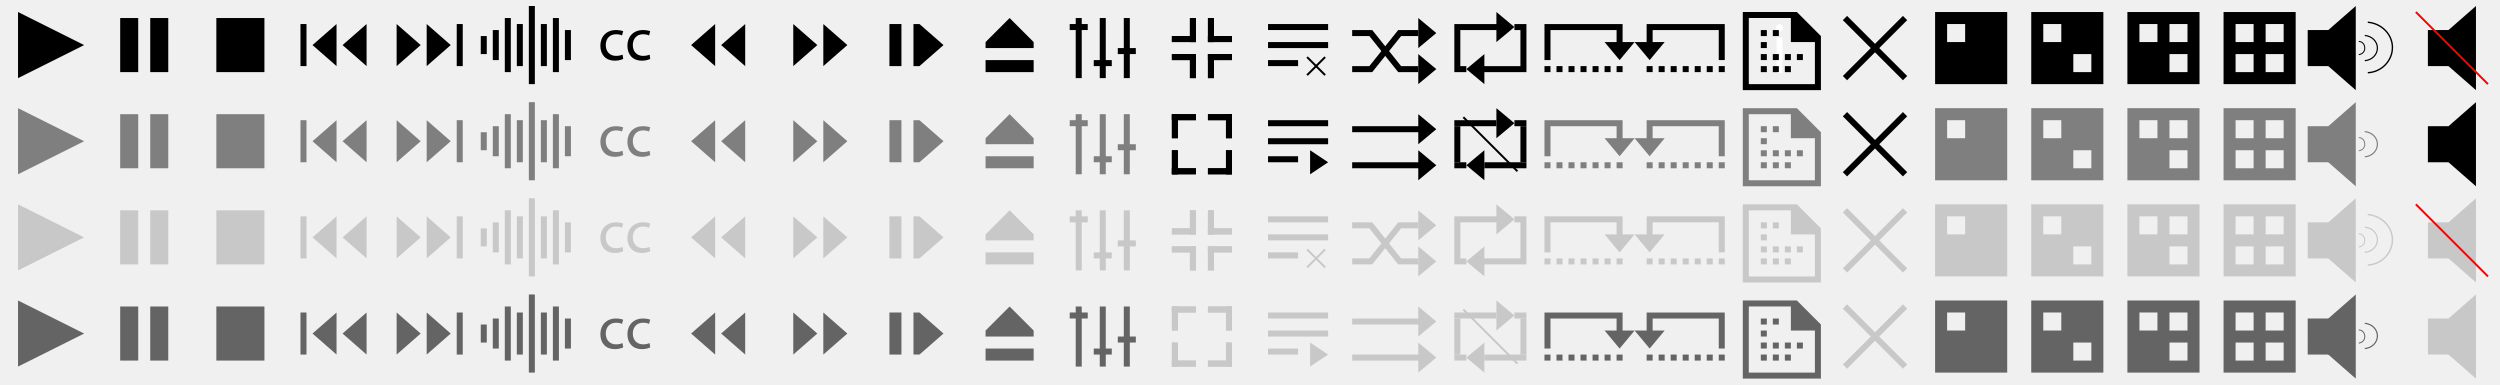
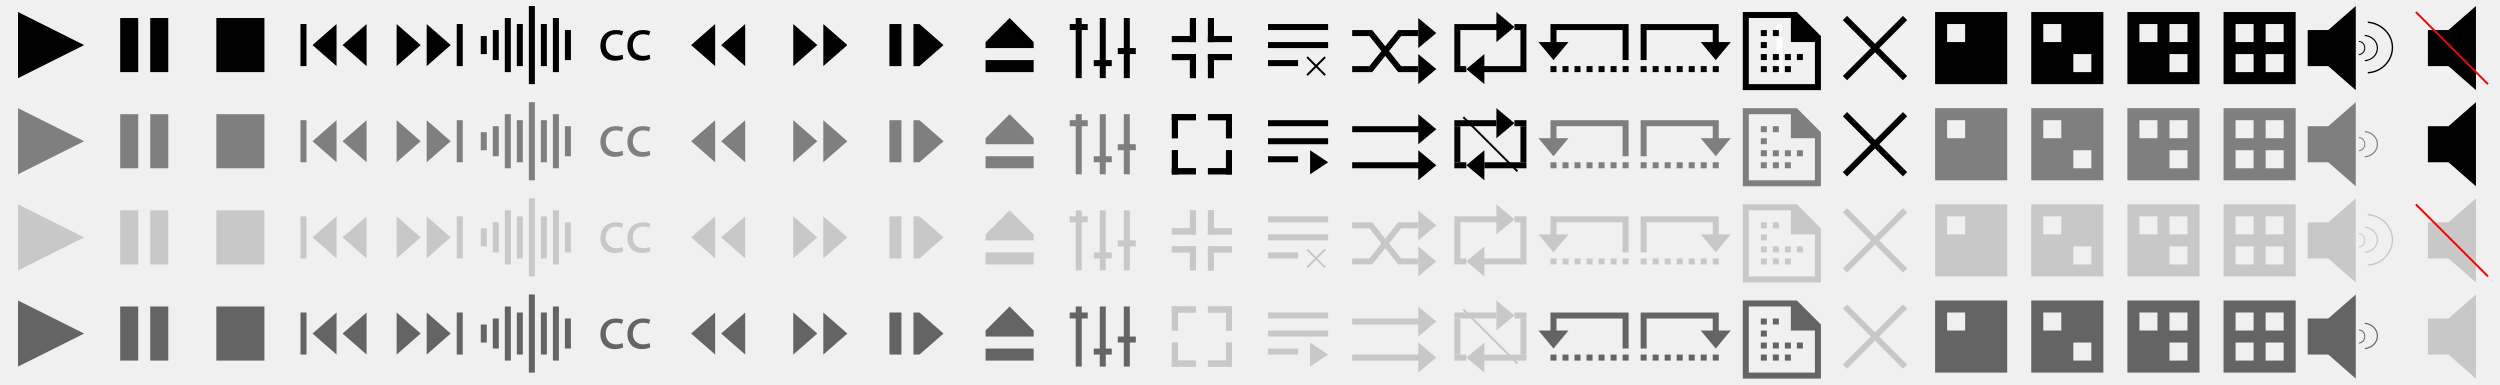
<svg xmlns="http://www.w3.org/2000/svg" version="1.1" id="svg3341" x="0px" y="0px" viewBox="0 0 1248 192" style="enable-background:new 0 0 1248 192;" xml:space="preserve">
  <path id="path4159" style="fill:#C8C8C8;" d="  M9,135v-33l33,16.5L9,135z" />
  <rect id="rect4161" x="60" y="105" style="fill:#C8C8C8;" width="9" height="27" />
  <rect id="rect4163" x="75" y="105" style="fill:#C8C8C8;" width="9" height="27" />
  <rect id="rect4165" x="108" y="105" style="fill:#C8C8C8;" width="24" height="27" />
  <rect id="rect4167" x="150" y="108" style="fill:#C8C8C8;" width="3" height="21" />
  <path id="path4169" style="fill:#C8C8C8;" d="  M156,118.5l12-10.5v21L156,118.5z" />
  <path id="path4171" style="fill:#C8C8C8;" d="  M171,118.5l12-10.5v21L171,118.5z" />
  <path id="path4173" style="fill:#C8C8C8;" d="  M345,118.5l12-10.5v21L345,118.5z" />
  <path id="path4175" style="fill:#C8C8C8;" d="  M360,118.5l12-10.5v21L360,118.5z" />
  <rect id="rect4177" x="228" y="108" style="fill:#C8C8C8;" width="3" height="21" />
  <path id="path4179" style="fill:#C8C8C8;" d="  M225,118.5L213,129v-21L225,118.5z" />
  <path id="path4181" style="fill:#C8C8C8;" d="  M210,118.5L198,129v-21L210,118.5z" />
  <path id="path4183" style="fill:#C8C8C8;" d="  M423,118.5L411,129v-21L423,118.5z" />
  <path id="path4185" style="fill:#C8C8C8;" d="  M408,118.5L396,129v-21L408,118.5z" />
  <rect id="rect4187" x="444" y="108" style="fill:#C8C8C8;" width="6" height="21" />
  <path style="fill:#C8C8C8;" d="M456,108h3v21h-3V108z M471,118.5L459,129v-21L471,118.5z" />
  <path id="path4179-5" style="fill:#C8C8C8;" d="  M1152,120l24-21v42L1152,120z" />
  <rect id="rect4187-3" x="1152" y="111" style="fill:#C8C8C8;" width="12" height="18" />
  <rect id="rect4181-4" x="1200" y="-48" style="fill-rule:evenodd;clip-rule:evenodd;fill:#F600FF;" width="48" height="48" />
  <rect id="rect4181-4-8" x="1152" y="-48" style="fill-rule:evenodd;clip-rule:evenodd;fill:#7200FF;" width="48" height="48" />
  <path id="path4230" style="fill:none;stroke:#C8C8C8;stroke-width:0.5;" d="  M1177.5,116.7c1.8,0,3,1.5,3,3.3s-1.2,3-3,3.3" />
  <path id="path4230-0" style="fill:none;stroke:#C8C8C8;stroke-width:0.6;" d="  M1180.5,113.4c3.6,0.3,6.3,3,6.3,6.3s-2.7,6-6.3,6.3" />
  <path id="path4230-0-7" style="fill:none;stroke:#C8C8C8;stroke-width:0.7;" d="  M1182,107.1c6.9,0.6,12.3,6,12.3,12.6c0,6.6-5.4,12.3-12.3,12.6" />
  <path id="path4262" style="fill:#C8C8C8;" d="  M1212,120l24-21v42L1212,120z" />
  <rect id="rect4264" x="1212" y="111" style="fill:#C8C8C8;" width="12" height="18" />
  <path style="fill:#C8C8C8;" d="M1212,168l24-21v42L1212,168z M1212,159h12v18h-12V159z" />
  <path id="path4276" style="fill:none;stroke:#FF0000;" d="M1206,102l36,36" />
  <path id="path4159_1_" style="fill:#646464;" d="  M9,183v-33l33,16.5L9,183z" />
  <rect id="rect4161_1_" x="60" y="153" style="fill:#646464;" width="9" height="27" />
  <rect id="rect4163_1_" x="75" y="153" style="fill:#646464;" width="9" height="27" />
  <rect id="rect4165_1_" x="108" y="153" style="fill:#646464;" width="24" height="27" />
  <rect id="rect4167_1_" x="150" y="156" style="fill:#646464;" width="3" height="21" />
  <path id="path4169_1_" style="fill:#646464;" d="  M156,166.5l12-10.5v21L156,166.5z" />
  <path id="path4171_1_" style="fill:#646464;" d="  M171,166.5l12-10.5v21L171,166.5z" />
  <path id="path4173_1_" style="fill:#646464;" d="  M345,166.5l12-10.5v21L345,166.5z" />
  <path id="path4175_1_" style="fill:#646464;" d="  M360,166.5l12-10.5v21L360,166.5z" />
  <rect id="rect4177_1_" x="228" y="156" style="fill:#646464;" width="3" height="21" />
  <path id="path4179_1_" style="fill:#646464;" d="  M225,166.5L213,177v-21L225,166.5z" />
  <path id="path4181_1_" style="fill:#646464;" d="  M210,166.5L198,177v-21L210,166.5z" />
  <path id="path4183_1_" style="fill:#646464;" d="  M423,166.5L411,177v-21L423,166.5z" />
  <path id="path4185_1_" style="fill:#646464;" d="  M408,166.5L396,177v-21L408,166.5z" />
  <rect id="rect4187_1_" x="444" y="156" style="fill:#646464;" width="6" height="21" />
  <path style="fill:#646464;" d="M456,156h3v21h-3V156z M471,166.5L459,177v-21L471,166.5z" />
  <polygon points="9,39 9,6 42,22.5 " />
  <rect x="60" y="9" width="9" height="27" />
  <rect x="75" y="9" width="9" height="27" />
  <rect x="108" y="9" width="24" height="27" />
  <rect x="150" y="12" width="3" height="21" />
  <polygon points="156,22.5 168,12 168,33 " />
  <polygon points="171,22.5 183,12 183,33 " />
  <polygon points="345,22.5 357,12 357,33 " />
  <polygon points="360,22.5 372,12 372,33 " />
  <rect x="228" y="12" width="3" height="21" />
  <polygon points="225,22.5 213,33 213,12 " />
  <polygon points="210,22.5 198,33 198,12 " />
  <polygon points="423,22.5 411,33 411,12 " />
  <polygon points="408,22.5 396,33 396,12 " />
  <rect x="444" y="12" width="6" height="21" />
  <path d="M459,33h-3V12h3V33z M471,22.5L459,33V12L471,22.5z" />
  <polygon points="1152,24 1176,3 1176,45 " />
  <path d="M1164,33h-12V15h12V33z" />
  <path style="fill:none;stroke:#000000;stroke-width:0.5;" d="M1177.5,20.7c1.8,0,3,1.5,3,3.3c0,1.8-1.2,3-3,3.3" />
  <path style="fill:none;stroke:#000000;stroke-width:0.6;" d="M1180.5,17.7c3.6,0.3,6.3,3,6.3,6.3s-2.7,6-6.3,6.3" />
  <path style="fill:none;stroke:#000000;stroke-width:0.7;" d="M1182,11.1c6.9,0.6,12.3,6,12.3,12.6s-5.4,12.3-12.3,12.6" />
  <path d="M1212,24l24-21v42L1212,24z" />
  <rect x="1212" y="15" width="12" height="18" />
  <path d="M1212,72l24-21v42L1212,72z M1224,81h-12V63h12V81z" />
  <path style="fill:none;stroke:#FF0000;" d="M1206,6l36,36" />
  <polygon style="fill:#7F7F7F;" points="9,87 9,54 42,70.5 " />
  <rect x="60" y="57" style="fill:#7F7F7F;" width="9" height="27" />
  <rect x="75" y="57" style="fill:#7F7F7F;" width="9" height="27" />
  <rect x="108" y="57" style="fill:#7F7F7F;" width="24" height="27" />
  <rect x="150" y="60" style="fill:#7F7F7F;" width="3" height="21" />
  <polygon style="fill:#7F7F7F;" points="156,70.5 168,60 168,81 " />
  <polygon style="fill:#7F7F7F;" points="171,70.5 183,60 183,81 " />
  <polygon style="fill:#7F7F7F;" points="345,70.5 357,60 357,81 " />
  <polygon style="fill:#7F7F7F;" points="360,70.5 372,60 372,81 " />
  <rect x="228" y="60" style="fill:#7F7F7F;" width="3" height="21" />
  <polygon style="fill:#7F7F7F;" points="225,70.5 213,81 213,60 " />
  <polygon style="fill:#7F7F7F;" points="210,70.5 198,81 198,60 " />
  <polygon style="fill:#7F7F7F;" points="423,70.5 411,81 411,60 " />
  <polygon style="fill:#7F7F7F;" points="408,70.5 396,81 396,60 " />
  <rect x="444" y="60" style="fill:#7F7F7F;" width="6" height="21" />
  <path style="fill:#7F7F7F;" d="M459,81h-3V60h3V81z M471,70.5L459,81V60L471,70.5z" />
  <rect x="768" y="-48" width="48" height="48" />
  <rect id="rect4165_47_" x="240" y="18" width="3" height="9" />
  <polygon style="fill:#7F7F7F;" points="1152,72 1176,51 1176,93 " />
  <path style="fill:#7F7F7F;" d="M1164,81h-12V63h12V81z" />
  <path style="fill:none;stroke:#7F7F7F;stroke-width:0.5;" d="M1177.5,68.7c1.8,0,3,1.5,3,3.3s-1.2,3-3,3.3" />
  <path style="fill:none;stroke:#7F7F7F;stroke-width:0.6;" d="M1180.5,65.7c3.6,0.3,6.3,3,6.3,6.3s-2.7,6-6.3,6.3" />
  <path id="path4179-5_1_" style="fill:#646464;" d="  M1152,168l24-21v42L1152,168z" />
  <rect id="rect4187-3_1_" x="1152" y="159" style="fill:#646464;" width="12" height="18" />
  <path id="path4230_1_" style="fill:none;stroke:#646464;stroke-width:0.5;" d="  M1177.5,164.7c1.8,0,3,1.5,3,3.3c0,1.8-1.2,3-3,3.3" />
  <path id="path4230-0_1_" style="fill:none;stroke:#646464;stroke-width:0.6;" d="  M1180.5,161.4c3.6,0.3,6.3,3,6.3,6.3c0,3.3-2.7,6-6.3,6.3" />
  <g>
    <path d="M311.1,29.4c-0.6,0.3-2.1,0.9-4.2,0.9c-4.5,0-7.2-3-7.2-7.5s3-7.8,7.8-7.8c1.5,0,3,0.3,3.6,0.6l-0.6,2.1   c-0.6-0.3-1.5-0.6-3-0.6c-3.3,0-5.1,2.4-5.1,5.4c0,3.3,2.1,5.4,5.1,5.4c1.5,0,2.4-0.3,3.3-0.6L311.1,29.4z" />
    <path d="M324.6,29.4c-0.6,0.3-2.1,0.9-4.2,0.9c-4.5,0-7.2-3-7.2-7.5s3-7.8,7.8-7.8c1.5,0,3,0.3,3.6,0.6l-0.6,2.1   c-0.6-0.3-1.5-0.6-3-0.6c-3.3,0-5.1,2.4-5.1,5.4c0,3.3,2.1,5.4,5.1,5.4c1.5,0,2.4-0.3,3.3-0.6L324.6,29.4z" />
  </g>
  <g>
    <path style="fill:#7F7F7F;" d="M311.1,77.4c-0.6,0.3-2.1,0.9-4.2,0.9c-4.5,0-7.2-3-7.2-7.5s3-7.8,7.8-7.8c1.5,0,3,0.3,3.6,0.6   l-0.6,2.1c-0.6-0.3-1.5-0.6-3-0.6c-3.3,0-5.1,2.4-5.1,5.4c0,3.3,2.1,5.4,5.1,5.4c1.5,0,2.4-0.3,3.3-0.6L311.1,77.4z" />
    <path style="fill:#7F7F7F;" d="M324.6,77.4c-0.6,0.3-2.1,0.9-4.2,0.9c-4.5,0-7.2-3-7.2-7.5s3-7.8,7.8-7.8c1.5,0,3,0.3,3.6,0.6   l-0.6,2.1c-0.6-0.3-1.5-0.6-3-0.6c-3.3,0-5.1,2.4-5.1,5.4c0,3.3,2.1,5.4,5.1,5.4c1.5,0,2.4-0.3,3.3-0.6L324.6,77.4z" />
  </g>
  <g>
    <path style="fill:#C8C8C8;" d="M311.1,125.4c-0.6,0.3-2.1,0.9-4.2,0.9c-4.5,0-7.2-3-7.2-7.5s3-7.8,7.8-7.8c1.5,0,3,0.3,3.6,0.6   l-0.6,2.1c-0.6-0.3-1.5-0.6-3-0.6c-3.3,0-5.1,2.4-5.1,5.4c0,3.3,2.1,5.4,5.1,5.4c1.5,0,2.4-0.3,3.3-0.6L311.1,125.4z" />
    <path style="fill:#C8C8C8;" d="M324.6,125.4c-0.6,0.3-2.1,0.9-4.2,0.9c-4.5,0-7.2-3-7.2-7.5s3-7.8,7.8-7.8c1.5,0,3,0.3,3.6,0.6   l-0.6,2.1c-0.6-0.3-1.5-0.6-3-0.6c-3.3,0-5.1,2.4-5.1,5.4c0,3.3,2.1,5.4,5.1,5.4c1.5,0,2.4-0.3,3.3-0.6L324.6,125.4z" />
  </g>
  <g>
    <path style="fill:#646464;" d="M311.1,173.4c-0.6,0.3-2.1,0.9-4.2,0.9c-4.5,0-7.2-3-7.2-7.5s3-7.8,7.8-7.8c1.5,0,3,0.3,3.6,0.6   l-0.6,2.1c-0.6-0.3-1.5-0.6-3-0.6c-3.3,0-5.1,2.4-5.1,5.4c0,3.3,2.1,5.4,5.1,5.4c1.5,0,2.4-0.3,3.3-0.6L311.1,173.4z" />
    <path style="fill:#646464;" d="M324.6,173.4c-0.6,0.3-2.1,0.9-4.2,0.9c-4.5,0-7.2-3-7.2-7.5s3-7.8,7.8-7.8c1.5,0,3,0.3,3.6,0.6   l-0.6,2.1c-0.6-0.3-1.5-0.6-3-0.6c-3.3,0-5.1,2.4-5.1,5.4c0,3.3,2.1,5.4,5.1,5.4c1.5,0,2.4-0.3,3.3-0.6L324.6,173.4z" />
  </g>
  <rect x="492" y="30" width="24" height="6" />
  <path d="M516,21v3h-24v-3H516z M504,9l12,12h-24L504,9z" />
  <rect id="rect4165_6_" x="537" y="9" width="3" height="30" />
  <rect id="rect4165_7_" x="534" y="12" width="9" height="3" />
  <rect id="rect4165_48_" x="546" y="30" width="9" height="3" />
  <rect id="rect4165_49_" x="558" y="24" width="9" height="3" />
  <g>
    <polyline style="fill:none;stroke:#000000;stroke-width:3;stroke-miterlimit:10;" points="675,16.5 684.3,16.5 698.7,34.5    708,34.5  " />
  </g>
  <path id="path4276_2_" style="fill:none;stroke:#000000;" d="M730.5,58.5l27,27" />
  <rect id="rect4165_103_" x="633" y="156" style="fill:#C8C8C8;" width="30" height="3" />
  <rect id="rect4165_102_" x="633" y="165" style="fill:#C8C8C8;" width="30" height="3" />
  <rect id="rect4165_97_" x="633" y="174" style="fill:#C8C8C8;" width="15" height="3" />
  <polygon style="fill:#C8C8C8;" points="663,177 654,183 654,171 " />
  <line style="fill:none;stroke:#C8C8C8;stroke-miterlimit:10;" x1="652.5" y1="124.5" x2="661.5" y2="133.5" />
  <line style="fill:none;stroke:#C8C8C8;stroke-miterlimit:10;" x1="652.5" y1="133.5" x2="661.5" y2="124.5" />
  <rect id="rect4165_17_" x="633" y="108" style="fill:#C8C8C8;" width="30" height="3" />
  <rect id="rect4165_16_" x="633" y="117" style="fill:#C8C8C8;" width="30" height="3" />
  <rect id="rect4165_10_" x="633" y="126" style="fill:#C8C8C8;" width="15" height="3" />
  <rect id="rect4165_105_" x="633" y="60" width="30" height="3" />
  <rect id="rect4165_104_" x="633" y="69" width="30" height="3" />
  <rect id="rect4165_101_" x="633" y="78" width="15" height="3" />
  <polygon points="663,81 654,87 654,75 " />
  <line style="fill:none;stroke:#000000;stroke-miterlimit:10;" x1="652.5" y1="28.5" x2="661.5" y2="37.5" />
  <line style="fill:none;stroke:#000000;stroke-miterlimit:10;" x1="652.5" y1="37.5" x2="661.5" y2="28.5" />
  <rect id="rect4165_100_" x="633" y="12" width="30" height="3" />
  <rect id="rect4165_99_" x="633" y="21" width="30" height="3" />
  <rect id="rect4165_98_" x="633" y="30" width="15" height="3" />
  <rect id="rect4165_67_" x="585" y="84" width="12" height="3" />
  <rect id="rect4165_66_" x="585" y="75" width="3" height="12" />
  <rect id="rect4165_73_" x="585" y="57" width="3" height="12" />
  <rect id="rect4165_106_" x="603" y="84" width="12" height="3" />
  <rect id="rect4165_68_" x="585" y="57" width="12" height="3" />
  <rect id="rect4165_69_" x="603" y="57" width="12" height="3" />
  <rect id="rect4165_70_" x="612" y="57" width="3" height="12" />
  <rect id="rect4165_71_" x="612" y="75" width="3" height="12" />
  <rect id="rect4165_137_" x="585" y="84" width="12" height="3" />
  <rect id="rect4165_136_" x="585" y="75" width="3" height="12" />
  <rect id="rect4165_135_" x="585" y="57" width="3" height="12" />
  <rect id="rect4165_134_" x="603" y="84" width="12" height="3" />
  <rect id="rect4165_109_" x="585" y="57" width="12" height="3" />
  <rect id="rect4165_108_" x="603" y="57" width="12" height="3" />
  <rect id="rect4165_107_" x="612" y="57" width="3" height="12" />
  <rect id="rect4165_72_" x="612" y="75" width="3" height="12" />
  <rect id="rect4165_88_" x="585" y="180" style="fill:#C8C8C8;" width="12" height="3" />
  <rect id="rect4165_87_" x="585" y="171" style="fill:#C8C8C8;" width="3" height="12" />
  <rect id="rect4165_86_" x="585" y="153" style="fill:#C8C8C8;" width="3" height="12" />
  <rect id="rect4165_85_" x="603" y="180" style="fill:#C8C8C8;" width="12" height="3" />
  <rect id="rect4165_84_" x="585" y="153" style="fill:#C8C8C8;" width="12" height="3" />
  <rect id="rect4165_83_" x="603" y="153" style="fill:#C8C8C8;" width="12" height="3" />
  <rect id="rect4165_82_" x="612" y="153" style="fill:#C8C8C8;" width="3" height="12" />
  <rect id="rect4165_81_" x="612" y="171" style="fill:#C8C8C8;" width="3" height="12" />
  <rect id="rect4165_80_" x="585" y="180" style="fill:#C8C8C8;" width="12" height="3" />
  <rect id="rect4165_79_" x="585" y="171" style="fill:#C8C8C8;" width="3" height="12" />
  <rect id="rect4165_78_" x="585" y="153" style="fill:#C8C8C8;" width="3" height="12" />
  <rect id="rect4165_77_" x="603" y="180" style="fill:#C8C8C8;" width="12" height="3" />
  <rect id="rect4165_76_" x="585" y="153" style="fill:#C8C8C8;" width="12" height="3" />
  <rect id="rect4165_75_" x="603" y="153" style="fill:#C8C8C8;" width="12" height="3" />
  <rect id="rect4165_74_" x="612" y="153" style="fill:#C8C8C8;" width="3" height="12" />
  <rect id="rect4165_11_" x="612" y="171" style="fill:#C8C8C8;" width="3" height="12" />
  <rect id="rect4165_145_" x="585" y="27" width="12" height="3" />
  <rect id="rect4165_144_" x="594" y="27" width="3" height="12" />
  <rect id="rect4165_143_" x="594" y="9" width="3" height="12" />
  <rect id="rect4165_142_" x="603" y="27" width="12" height="3" />
  <rect id="rect4165_141_" x="585" y="18" width="12" height="3" />
  <rect id="rect4165_140_" x="603" y="18" width="12" height="3" />
  <rect id="rect4165_139_" x="603" y="9" width="3" height="12" />
  <rect id="rect4165_138_" x="603" y="27" width="3" height="12" />
  <rect id="rect4165_96_" x="585" y="27" width="12" height="3" />
  <rect id="rect4165_95_" x="594" y="27" width="3" height="12" />
  <rect id="rect4165_94_" x="594" y="9" width="3" height="12" />
  <rect id="rect4165_93_" x="603" y="27" width="12" height="3" />
  <rect id="rect4165_92_" x="585" y="18" width="12" height="3" />
  <rect id="rect4165_91_" x="603" y="18" width="12" height="3" />
  <rect id="rect4165_90_" x="603" y="9" width="3" height="12" />
  <rect id="rect4165_89_" x="603" y="27" width="3" height="12" />
  <rect id="rect4165_161_" x="585" y="123" style="fill:#C8C8C8;" width="12" height="3" />
  <rect id="rect4165_160_" x="594" y="123" style="fill:#C8C8C8;" width="3" height="12" />
  <rect id="rect4165_159_" x="594" y="105" style="fill:#C8C8C8;" width="3" height="12" />
  <rect id="rect4165_158_" x="603" y="123" style="fill:#C8C8C8;" width="12" height="3" />
  <rect id="rect4165_157_" x="585" y="114" style="fill:#C8C8C8;" width="12" height="3" />
  <rect id="rect4165_156_" x="603" y="114" style="fill:#C8C8C8;" width="12" height="3" />
  <rect id="rect4165_155_" x="603" y="105" style="fill:#C8C8C8;" width="3" height="12" />
  <rect id="rect4165_154_" x="603" y="123" style="fill:#C8C8C8;" width="3" height="12" />
  <rect id="rect4165_153_" x="585" y="123" style="fill:#C8C8C8;" width="12" height="3" />
  <rect id="rect4165_152_" x="594" y="123" style="fill:#C8C8C8;" width="3" height="12" />
  <rect id="rect4165_151_" x="594" y="105" style="fill:#C8C8C8;" width="3" height="12" />
  <rect id="rect4165_150_" x="603" y="123" style="fill:#C8C8C8;" width="12" height="3" />
  <rect id="rect4165_149_" x="585" y="114" style="fill:#C8C8C8;" width="12" height="3" />
  <rect id="rect4165_148_" x="603" y="114" style="fill:#C8C8C8;" width="12" height="3" />
  <rect id="rect4165_147_" x="603" y="105" style="fill:#C8C8C8;" width="3" height="12" />
  <rect id="rect4165_146_" x="603" y="123" style="fill:#C8C8C8;" width="3" height="12" />
  <rect id="rect4165_4_" x="549" y="9" width="3" height="30" />
  <rect id="rect4165_5_" x="561" y="9" width="3" height="30" />
  <rect id="rect4165_53_" x="537" y="57" style="fill:#7F7F7F;" width="3" height="30" />
  <rect id="rect4165_52_" x="534" y="60" style="fill:#7F7F7F;" width="9" height="3" />
  <rect id="rect4165_51_" x="546" y="78" style="fill:#7F7F7F;" width="9" height="3" />
  <rect id="rect4165_50_" x="558" y="72" style="fill:#7F7F7F;" width="9" height="3" />
  <rect id="rect4165_9_" x="549" y="57" style="fill:#7F7F7F;" width="3" height="30" />
  <rect id="rect4165_8_" x="561" y="57" style="fill:#7F7F7F;" width="3" height="30" />
  <rect id="rect4165_59_" x="537" y="105" style="fill:#C8C8C8;" width="3" height="30" />
  <rect id="rect4165_58_" x="534" y="108" style="fill:#C8C8C8;" width="9" height="3" />
  <rect id="rect4165_57_" x="546" y="126" style="fill:#C8C8C8;" width="9" height="3" />
  <rect id="rect4165_56_" x="558" y="120" style="fill:#C8C8C8;" width="9" height="3" />
  <rect id="rect4165_55_" x="549" y="105" style="fill:#C8C8C8;" width="3" height="30" />
  <rect id="rect4165_54_" x="561" y="105" style="fill:#C8C8C8;" width="3" height="30" />
  <rect id="rect4165_65_" x="537" y="153" style="fill:#646464;" width="3" height="30" />
  <rect id="rect4165_64_" x="534" y="156" style="fill:#646464;" width="9" height="3" />
  <rect id="rect4165_63_" x="546" y="174" style="fill:#646464;" width="9" height="3" />
  <rect id="rect4165_62_" x="558" y="168" style="fill:#646464;" width="9" height="3" />
  <rect id="rect4165_61_" x="549" y="153" style="fill:#646464;" width="3" height="30" />
  <rect id="rect4165_60_" x="561" y="153" style="fill:#646464;" width="3" height="30" />
  <rect x="492" y="78" style="fill:#7F7F7F;" width="24" height="6" />
  <path style="fill:#7F7F7F;" d="M516,69v3h-24v-3H516z M504,57l12,12h-24L504,57z" />
  <rect x="492" y="126" style="fill:#C8C8C8;" width="24" height="6" />
  <path style="fill:#C8C8C8;" d="M516,117v3h-24v-3H516z M504,105l12,12h-24L504,105z" />
  <rect x="492" y="174" style="fill:#646464;" width="24" height="6" />
  <path style="fill:#646464;" d="M516,165v3h-24v-3H516z M504,153l12,12h-24L504,153z" />
  <polygon points="717,34.5 708,42 708,27 " />
  <g>
    <polyline style="fill:none;stroke:#000000;stroke-width:3;stroke-miterlimit:10;" points="708,16.5 698.7,16.5 684.3,34.5    675,34.5  " />
  </g>
  <polygon points="708,24 708,9 717,16.5 " />
  <g>
    <polyline style="fill:none;stroke:#C8C8C8;stroke-width:3;stroke-miterlimit:10;" points="675,112.5 684.3,112.5 698.7,130.5    708,130.5  " />
  </g>
  <polygon style="fill:#C8C8C8;" points="717,130.5 708,138 708,123 " />
  <g>
    <polyline style="fill:none;stroke:#C8C8C8;stroke-width:3;stroke-miterlimit:10;" points="708,112.5 698.7,112.5 684.3,130.5    675,130.5  " />
  </g>
  <polygon style="fill:#C8C8C8;" points="708,120 708,105 717,112.5 " />
  <path d="M675,63h33v3h-33V63z M708,72V57l9,7.5L708,72z" />
  <path d="M675,81h33v3h-33V81z M717,82.5l-9,7.5V75L717,82.5z" />
  <path style="fill:#C8C8C8;" d="M675,159h33v3h-33V159z M708,168v-15l9,7.5L708,168z" />
  <path style="fill:#C8C8C8;" d="M675,177h33v3h-33V177z M717,178.5l-9,7.5v-15L717,178.5z" />
  <path d="M741,33h21v3h-21V33z M759,15h3v18h-3V15z M756,12h6v3h-6V12z M741,27v15l-9-7.5L741,27z" />
  <path d="M726,33h6v3h-6V33z M726,12h21v3h-21V12z M747,21V6l9,7.5L747,21z M726,15h3v18h-3V15z" />
  <path style="fill:#C8C8C8;" d="M741,129h21v3h-21V129z M759,111h3v18h-3V111z M756,108h6v3h-6V108z M741,123v15l-9-7.5L741,123z" />
  <path style="fill:#C8C8C8;" d="M726,129h6v3h-6V129z M726,108h21v3h-21V108z M747,117v-15l9,7.5L747,117z M726,111h3v18h-3V111z" />
  <rect id="rect4165_120_" x="741" y="81" width="21" height="3" />
  <rect id="rect4165_119_" x="759" y="63" width="3" height="18" />
  <rect id="rect4165_118_" x="726" y="81" width="6" height="3" />
  <rect id="rect4165_117_" x="726" y="60" width="21" height="3" />
  <rect id="rect4165_116_" x="756" y="60" width="6" height="3" />
  <polygon points="747,69 747,54 756,61.5 " />
  <polygon points="741,75 741,90 732,82.5 " />
  <rect id="rect4165_115_" x="726" y="63" width="3" height="18" />
  <path id="path4276_1_" style="fill:none;stroke:#C8C8C8;" d="M730.5,154.5l27,27" />
  <rect id="rect4165_124_" x="741" y="177" style="fill:#C8C8C8;" width="21" height="3" />
  <rect id="rect4165_123_" x="759" y="159" style="fill:#C8C8C8;" width="3" height="18" />
  <rect id="rect4165_121_" x="726" y="177" style="fill:#C8C8C8;" width="6" height="3" />
  <rect id="rect4165_114_" x="726" y="156" style="fill:#C8C8C8;" width="21" height="3" />
  <rect id="rect4165_113_" x="756" y="156" style="fill:#C8C8C8;" width="6" height="3" />
  <polygon style="fill:#C8C8C8;" points="747,165 747,150 756,157.5 " />
  <polygon style="fill:#C8C8C8;" points="741,171 741,186 732,178.5 " />
  <rect id="rect4165_112_" x="726" y="159" style="fill:#C8C8C8;" width="3" height="18" />
  <rect id="rect4165_44_" x="246" y="15" width="3" height="15" />
  <rect id="rect4165_45_" x="252" y="9" width="3" height="27" />
  <rect id="rect4165_163_" x="264" y="3" width="3" height="39" />
  <rect id="rect4165_162_" x="258" y="12" width="3" height="21" />
  <rect id="rect4165_46_" x="270" y="12" width="3" height="21" />
  <rect id="rect4165_164_" x="276" y="9" width="3" height="27" />
  <rect id="rect4165_168_" x="282" y="15" width="3" height="15" />
  <rect id="rect4165_169_" x="240" y="114" style="fill:#C8C8C8;" width="3" height="9" />
  <rect id="rect4165_167_" x="246" y="111" style="fill:#C8C8C8;" width="3" height="15" />
  <rect id="rect4165_166_" x="252" y="105" style="fill:#C8C8C8;" width="3" height="27" />
  <rect id="rect4165_165_" x="264" y="99" style="fill:#C8C8C8;" width="3" height="39" />
  <rect id="rect4165_39_" x="258" y="108" style="fill:#C8C8C8;" width="3" height="21" />
  <rect id="rect4165_38_" x="270" y="108" style="fill:#C8C8C8;" width="3" height="21" />
  <rect id="rect4165_37_" x="276" y="105" style="fill:#C8C8C8;" width="3" height="27" />
  <rect id="rect4165_36_" x="282" y="111" style="fill:#C8C8C8;" width="3" height="15" />
  <rect id="rect4165_43_" x="240" y="66" style="fill:#7F7F7F;" width="3" height="9" />
  <rect id="rect4165_42_" x="246" y="63" style="fill:#7F7F7F;" width="3" height="15" />
  <rect id="rect4165_41_" x="252" y="57" style="fill:#7F7F7F;" width="3" height="27" />
  <rect id="rect4165_40_" x="264" y="51" style="fill:#7F7F7F;" width="3" height="39" />
  <rect id="rect4165_31_" x="258" y="60" style="fill:#7F7F7F;" width="3" height="21" />
  <rect id="rect4165_30_" x="270" y="60" style="fill:#7F7F7F;" width="3" height="21" />
  <rect id="rect4165_3_" x="276" y="57" style="fill:#7F7F7F;" width="3" height="27" />
  <rect id="rect4165_2_" x="282" y="63" style="fill:#7F7F7F;" width="3" height="15" />
  <rect id="rect4165_177_" x="240" y="162" style="fill:#646464;" width="3" height="9" />
  <rect id="rect4165_176_" x="246" y="159" style="fill:#646464;" width="3" height="15" />
  <rect id="rect4165_175_" x="252" y="153" style="fill:#646464;" width="3" height="27" />
  <rect id="rect4165_174_" x="264" y="147" style="fill:#646464;" width="3" height="39" />
  <rect id="rect4165_173_" x="258" y="156" style="fill:#646464;" width="3" height="21" />
  <rect id="rect4165_172_" x="270" y="156" style="fill:#646464;" width="3" height="21" />
  <rect id="rect4165_171_" x="276" y="153" style="fill:#646464;" width="3" height="27" />
  <rect id="rect4165_170_" x="282" y="159" style="fill:#646464;" width="3" height="15" />
-   <path d="M771,12h39v3h-39V12z M801,21h15l-7.5,9L801,21z M771,15h3v15h-3V15z M807,15h3v6h-3V15z" />
-   <rect id="rect4165_181_" x="771" y="33" width="3" height="3" />
-   <rect id="rect4165_182_" x="777" y="33" width="3" height="3" />
-   <rect id="rect4165_183_" x="783" y="33" width="3" height="3" />
-   <rect id="rect4165_184_" x="789" y="33" width="3" height="3" />
-   <rect id="rect4165_185_" x="795" y="33" width="3" height="3" />
-   <rect id="rect4165_186_" x="801" y="33" width="3" height="3" />
-   <rect id="rect4165_187_" x="807" y="33" width="3" height="3" />
-   <path style="fill:#7F7F7F;" d="M771,60h39v3h-39V60z M801,69h15l-7.5,9L801,69z M771,63h3v15h-3V63z M807,63h3v6h-3V63z" />
-   <rect id="rect4165_192_" x="771" y="81" style="fill:#7F7F7F;" width="3" height="3" />
-   <rect id="rect4165_191_" x="777" y="81" style="fill:#7F7F7F;" width="3" height="3" />
-   <rect id="rect4165_190_" x="783" y="81" style="fill:#7F7F7F;" width="3" height="3" />
-   <rect id="rect4165_189_" x="789" y="81" style="fill:#7F7F7F;" width="3" height="3" />
-   <rect id="rect4165_188_" x="795" y="81" style="fill:#7F7F7F;" width="3" height="3" />
-   <rect id="rect4165_29_" x="801" y="81" style="fill:#7F7F7F;" width="3" height="3" />
-   <rect id="rect4165_28_" x="807" y="81" style="fill:#7F7F7F;" width="3" height="3" />
-   <path style="fill:#C8C8C8;" d="M771,108h39v3h-39V108z M801,117h15l-7.5,9L801,117z M771,111h3v15h-3V111z M807,111h3v6h-3V111z" />
-   <rect id="rect4165_202_" x="771" y="129" style="fill:#C8C8C8;" width="3" height="3" />
-   <rect id="rect4165_201_" x="777" y="129" style="fill:#C8C8C8;" width="3" height="3" />
-   <rect id="rect4165_200_" x="783" y="129" style="fill:#C8C8C8;" width="3" height="3" />
-   <rect id="rect4165_199_" x="789" y="129" style="fill:#C8C8C8;" width="3" height="3" />
-   <rect id="rect4165_198_" x="795" y="129" style="fill:#C8C8C8;" width="3" height="3" />
-   <rect id="rect4165_197_" x="801" y="129" style="fill:#C8C8C8;" width="3" height="3" />
-   <rect id="rect4165_196_" x="807" y="129" style="fill:#C8C8C8;" width="3" height="3" />
-   <path style="fill:#646464;" d="M771,156h39v3h-39V156z M801,165h15l-7.5,9L801,165z M771,159h3v15h-3V159z M807,159h3v6h-3V159z" />
-   <rect id="rect4165_212_" x="771" y="177" style="fill:#646464;" width="3" height="3" />
-   <rect id="rect4165_211_" x="777" y="177" style="fill:#646464;" width="3" height="3" />
-   <rect id="rect4165_210_" x="783" y="177" style="fill:#646464;" width="3" height="3" />
-   <rect id="rect4165_209_" x="789" y="177" style="fill:#646464;" width="3" height="3" />
-   <rect id="rect4165_208_" x="795" y="177" style="fill:#646464;" width="3" height="3" />
-   <rect id="rect4165_207_" x="801" y="177" style="fill:#646464;" width="3" height="3" />
-   <rect id="rect4165_206_" x="807" y="177" style="fill:#646464;" width="3" height="3" />
-   <path d="M861,15h-39v-3h39V15z M823.5,30l-7.5-9h15L823.5,30z M861,30h-3V15h3V30z M825,21h-3v-6h3V21z" />
-   <rect id="rect4165_250_" x="858" y="33" width="3" height="3" />
-   <rect id="rect4165_249_" x="852" y="33" width="3" height="3" />
-   <rect id="rect4165_248_" x="846" y="33" width="3" height="3" />
-   <rect id="rect4165_247_" x="840" y="33" width="3" height="3" />
-   <rect id="rect4165_246_" x="834" y="33" width="3" height="3" />
-   <rect id="rect4165_245_" x="828" y="33" width="3" height="3" />
-   <rect id="rect4165_244_" x="822" y="33" width="3" height="3" />
-   <path style="fill:#7F7F7F;" d="M861,63h-39v-3h39V63z M823.5,78l-7.5-9h15L823.5,78z M861,78h-3V63h3V78z M825,69h-3v-6h3V69z" />
-   <rect id="rect4165_240_" x="858" y="81" style="fill:#7F7F7F;" width="3" height="3" />
-   <rect id="rect4165_239_" x="852" y="81" style="fill:#7F7F7F;" width="3" height="3" />
-   <rect id="rect4165_238_" x="846" y="81" style="fill:#7F7F7F;" width="3" height="3" />
-   <rect id="rect4165_237_" x="840" y="81" style="fill:#7F7F7F;" width="3" height="3" />
-   <rect id="rect4165_236_" x="834" y="81" style="fill:#7F7F7F;" width="3" height="3" />
-   <rect id="rect4165_235_" x="828" y="81" style="fill:#7F7F7F;" width="3" height="3" />
-   <rect id="rect4165_234_" x="822" y="81" style="fill:#7F7F7F;" width="3" height="3" />
-   <path style="fill:#C8C8C8;" d="M861,111h-39v-3h39V111z M823.5,126l-7.5-9h15L823.5,126z M861,126h-3v-15h3V126z M825,117h-3v-6h3  V117z" />
-   <rect id="rect4165_230_" x="858" y="129" style="fill:#C8C8C8;" width="3" height="3" />
-   <rect id="rect4165_229_" x="852" y="129" style="fill:#C8C8C8;" width="3" height="3" />
-   <rect id="rect4165_228_" x="846" y="129" style="fill:#C8C8C8;" width="3" height="3" />
-   <rect id="rect4165_227_" x="840" y="129" style="fill:#C8C8C8;" width="3" height="3" />
-   <rect id="rect4165_226_" x="834" y="129" style="fill:#C8C8C8;" width="3" height="3" />
-   <rect id="rect4165_225_" x="828" y="129" style="fill:#C8C8C8;" width="3" height="3" />
-   <rect id="rect4165_224_" x="822" y="129" style="fill:#C8C8C8;" width="3" height="3" />
-   <path style="fill:#646464;" d="M861,159h-39v-3h39V159z M823.5,174l-7.5-9h15L823.5,174z M861,174h-3v-15h3V174z M825,165h-3v-6h3  V165z" />
-   <rect id="rect4165_220_" x="858" y="177" style="fill:#646464;" width="3" height="3" />
-   <rect id="rect4165_219_" x="852" y="177" style="fill:#646464;" width="3" height="3" />
-   <rect id="rect4165_218_" x="846" y="177" style="fill:#646464;" width="3" height="3" />
-   <rect id="rect4165_217_" x="840" y="177" style="fill:#646464;" width="3" height="3" />
-   <rect id="rect4165_216_" x="834" y="177" style="fill:#646464;" width="3" height="3" />
-   <rect id="rect4165_27_" x="828" y="177" style="fill:#646464;" width="3" height="3" />
-   <rect id="rect4165_26_" x="822" y="177" style="fill:#646464;" width="3" height="3" />
+   <path d="M819,12h39v3h-39V12z M849,21h15l-7.5,9L849,21z M819,15h3v15h-3V15z M855,15h3v6h-3V15z" />
+   <rect id="rect4165_181_" x="819" y="33" width="3" height="3" />
+   <rect id="rect4165_182_" x="825" y="33" width="3" height="3" />
+   <rect id="rect4165_183_" x="831" y="33" width="3" height="3" />
+   <rect id="rect4165_184_" x="837" y="33" width="3" height="3" />
+   <rect id="rect4165_185_" x="843" y="33" width="3" height="3" />
+   <rect id="rect4165_186_" x="849" y="33" width="3" height="3" />
+   <rect id="rect4165_187_" x="855" y="33" width="3" height="3" />
+   <path style="fill:#7F7F7F;" d="M819,60h39v3h-39V60z M849,69h15l-7.5,9L849,69z M819,63h3v15h-3V63z M855,63h3v6h-3V63z" />
+   <rect id="rect4165_192_" x="819" y="81" style="fill:#7F7F7F;" width="3" height="3" />
+   <rect id="rect4165_191_" x="825" y="81" style="fill:#7F7F7F;" width="3" height="3" />
+   <rect id="rect4165_190_" x="831" y="81" style="fill:#7F7F7F;" width="3" height="3" />
+   <rect id="rect4165_189_" x="837" y="81" style="fill:#7F7F7F;" width="3" height="3" />
+   <rect id="rect4165_188_" x="843" y="81" style="fill:#7F7F7F;" width="3" height="3" />
+   <rect id="rect4165_29_" x="849" y="81" style="fill:#7F7F7F;" width="3" height="3" />
+   <rect id="rect4165_28_" x="855" y="81" style="fill:#7F7F7F;" width="3" height="3" />
+   <path style="fill:#C8C8C8;" d="M819,108h39v3h-39V108z M849,117h15l-7.5,9L849,117z M819,111h3v15h-3V111z M855,111h3v6h-3V111z" />
+   <rect id="rect4165_202_" x="819" y="129" style="fill:#C8C8C8;" width="3" height="3" />
+   <rect id="rect4165_201_" x="825" y="129" style="fill:#C8C8C8;" width="3" height="3" />
+   <rect id="rect4165_200_" x="831" y="129" style="fill:#C8C8C8;" width="3" height="3" />
+   <rect id="rect4165_199_" x="837" y="129" style="fill:#C8C8C8;" width="3" height="3" />
+   <rect id="rect4165_198_" x="843" y="129" style="fill:#C8C8C8;" width="3" height="3" />
+   <rect id="rect4165_197_" x="849" y="129" style="fill:#C8C8C8;" width="3" height="3" />
+   <rect id="rect4165_196_" x="855" y="129" style="fill:#C8C8C8;" width="3" height="3" />
+   <path style="fill:#646464;" d="M819,156h39v3h-39V156z M849,165h15l-7.5,9L849,165z M819,159h3v15h-3V159z M855,159h3v6h-3V159z" />
+   <rect id="rect4165_212_" x="819" y="177" style="fill:#646464;" width="3" height="3" />
+   <rect id="rect4165_211_" x="825" y="177" style="fill:#646464;" width="3" height="3" />
+   <rect id="rect4165_210_" x="831" y="177" style="fill:#646464;" width="3" height="3" />
+   <rect id="rect4165_209_" x="837" y="177" style="fill:#646464;" width="3" height="3" />
+   <rect id="rect4165_208_" x="843" y="177" style="fill:#646464;" width="3" height="3" />
+   <rect id="rect4165_207_" x="849" y="177" style="fill:#646464;" width="3" height="3" />
+   <rect id="rect4165_206_" x="855" y="177" style="fill:#646464;" width="3" height="3" />
+   <path d="M813,15h-39v-3h39V15z M775.5,30l-7.5-9h15L775.5,30z M813,30h-3V15h3V30z M777,21h-3v-6h3V21z" />
+   <rect id="rect4165_250_" x="810" y="33" width="3" height="3" />
+   <rect id="rect4165_249_" x="804" y="33" width="3" height="3" />
+   <rect id="rect4165_248_" x="798" y="33" width="3" height="3" />
+   <rect id="rect4165_247_" x="792" y="33" width="3" height="3" />
+   <rect id="rect4165_246_" x="786" y="33" width="3" height="3" />
+   <rect id="rect4165_245_" x="780" y="33" width="3" height="3" />
+   <rect id="rect4165_244_" x="774" y="33" width="3" height="3" />
+   <path style="fill:#7F7F7F;" d="M813,63h-39v-3h39V63z M775.5,78l-7.5-9h15L775.5,78z M813,78h-3V63h3V78z M777,69h-3v-6h3V69z" />
+   <rect id="rect4165_240_" x="810" y="81" style="fill:#7F7F7F;" width="3" height="3" />
+   <rect id="rect4165_239_" x="804" y="81" style="fill:#7F7F7F;" width="3" height="3" />
+   <rect id="rect4165_238_" x="798" y="81" style="fill:#7F7F7F;" width="3" height="3" />
+   <rect id="rect4165_237_" x="792" y="81" style="fill:#7F7F7F;" width="3" height="3" />
+   <rect id="rect4165_236_" x="786" y="81" style="fill:#7F7F7F;" width="3" height="3" />
+   <rect id="rect4165_235_" x="780" y="81" style="fill:#7F7F7F;" width="3" height="3" />
+   <rect id="rect4165_234_" x="774" y="81" style="fill:#7F7F7F;" width="3" height="3" />
+   <path style="fill:#C8C8C8;" d="M813,111h-39v-3h39V111z M775.5,126l-7.5-9h15L775.5,126z M813,126h-3v-15h3V126z M777,117h-3v-6h3  V117z" />
+   <rect id="rect4165_230_" x="810" y="129" style="fill:#C8C8C8;" width="3" height="3" />
+   <rect id="rect4165_229_" x="804" y="129" style="fill:#C8C8C8;" width="3" height="3" />
+   <rect id="rect4165_228_" x="798" y="129" style="fill:#C8C8C8;" width="3" height="3" />
+   <rect id="rect4165_227_" x="792" y="129" style="fill:#C8C8C8;" width="3" height="3" />
+   <rect id="rect4165_226_" x="786" y="129" style="fill:#C8C8C8;" width="3" height="3" />
+   <rect id="rect4165_225_" x="780" y="129" style="fill:#C8C8C8;" width="3" height="3" />
+   <rect id="rect4165_224_" x="774" y="129" style="fill:#C8C8C8;" width="3" height="3" />
+   <path style="fill:#646464;" d="M813,159h-39v-3h39V159z M775.5,174l-7.5-9h15L775.5,174z M813,174h-3v-15h3V174z M777,165h-3v-6h3  V165z" />
+   <rect id="rect4165_220_" x="810" y="177" style="fill:#646464;" width="3" height="3" />
+   <rect id="rect4165_219_" x="804" y="177" style="fill:#646464;" width="3" height="3" />
+   <rect id="rect4165_218_" x="798" y="177" style="fill:#646464;" width="3" height="3" />
+   <rect id="rect4165_217_" x="792" y="177" style="fill:#646464;" width="3" height="3" />
+   <rect id="rect4165_216_" x="786" y="177" style="fill:#646464;" width="3" height="3" />
+   <rect id="rect4165_27_" x="780" y="177" style="fill:#646464;" width="3" height="3" />
+   <rect id="rect4165_26_" x="774" y="177" style="fill:#646464;" width="3" height="3" />
  <rect x="960" y="-48" style="fill:#7F7F7F;" width="48" height="48" />
  <text transform="matrix(1 0 0 1 884.0859 36.4805)" style="fill:#FFFFFF; font-family:'ArialMT'; font-size:33.119px;">i</text>
  <path style="fill:#C8C8C8;" d="M888,132h-3v-3h3V132z M882,132h-3v-3h3V132z M894,126h-3v-3h3V126z M888,126h-3v-3h3V126z M882,126  h-3v-3h3V126z M900,126h-3v-3h3V126z M882,120h-3v-3h3V120z M894,132h-3v-3h3V132z M888,114h-3v-3h3V114z M882,114h-3v-3h3V114z   M873,138h-3v-33h3V138z M894,102v3h-24v-3H894z M909,141h-3v-24h3V141z M906,138v3h-36v-3H906z M897,114h-3v-12h3V114z M909,114v3  h-15v-3H909z M897,114v-12l12,12H897z" />
  <path d="M888,36h-3v-3h3V36z M882,36h-3v-3h3V36z M894,30h-3v-3h3V30z M888,30h-3v-3h3V30z M882,30h-3v-3h3V30z M900,30h-3v-3h3V30z   M882,24h-3v-3h3V24z M894,36h-3v-3h3V36z M888,18h-3v-3h3V18z M882,18h-3v-3h3V18z M873,42h-3V9h3V42z M894,6v3h-24V6H894z M909,45  h-3V21h3V45z M906,42v3h-36v-3H906z M897,18h-3V6h3V18z M909,18v3h-15v-3H909z M897,18V6l12,12H897z" />
  <path style="fill:#7F7F7F;" d="M888,84h-3v-3h3V84z M882,84h-3v-3h3V84z M894,78h-3v-3h3V78z M888,78h-3v-3h3V78z M882,78h-3v-3h3  V78z M900,78h-3v-3h3V78z M882,72h-3v-3h3V72z M894,84h-3v-3h3V84z M888,66h-3v-3h3V66z M882,66h-3v-3h3V66z M873,90h-3V57h3V90z   M894,54v3h-24v-3H894z M909,93h-3V69h3V93z M906,90v3h-36v-3H906z M897,66h-3V54h3V66z M909,66v3h-15v-3H909z M897,66V54l12,12H897  z" />
  <path style="fill:#646464;" d="M888,180h-3v-3h3V180z M882,180h-3v-3h3V180z M894,174h-3v-3h3V174z M888,174h-3v-3h3V174z M882,174  h-3v-3h3V174z M900,174h-3v-3h3V174z M882,168h-3v-3h3V168z M894,180h-3v-3h3V180z M888,162h-3v-3h3V162z M882,162h-3v-3h3V162z   M873,186h-3v-33h3V186z M894,150v3h-24v-3H894z M909,189h-3v-24h3V189z M906,186v3h-36v-3H906z M897,162h-3v-12h3V162z M909,162v3  h-15v-3H909z M897,162v-12l12,12H897z" />
  <line style="fill:none;stroke:#000000;stroke-width:3;stroke-miterlimit:10;" x1="921" y1="39" x2="951" y2="9" />
  <line style="fill:none;stroke:#000000;stroke-width:3;stroke-miterlimit:10;" x1="921" y1="9" x2="951" y2="39" />
  <line style="fill:none;stroke:#C8C8C8;stroke-width:3;stroke-miterlimit:10;" x1="921" y1="135" x2="951" y2="105" />
  <line style="fill:none;stroke:#C8C8C8;stroke-width:3;stroke-miterlimit:10;" x1="921" y1="105" x2="951" y2="135" />
  <line style="fill:none;stroke:#000000;stroke-width:3;stroke-miterlimit:10;" x1="921" y1="87" x2="951" y2="57" />
  <line style="fill:none;stroke:#000000;stroke-width:3;stroke-miterlimit:10;" x1="921" y1="57" x2="951" y2="87" />
  <line style="fill:none;stroke:#C8C8C8;stroke-width:3;stroke-miterlimit:10;" x1="921" y1="183" x2="951" y2="153" />
  <line style="fill:none;stroke:#C8C8C8;stroke-width:3;stroke-miterlimit:10;" x1="921" y1="153" x2="951" y2="183" />
  <path style="fill:#C8C8C8;" d="M1143,105h-33v-3h33V105z M1143,138h-33v-3h33V138z M1113,135h-3v-30h3V135z M1146,138h-3v-36h3V138z   M1131,135h-3v-30h3V135z M1128,135h-3v-30h3V135z M1113,123v-3h30v3H1113z M1113,120v-3h30v3H1113z M1116,135h-3v-30h3V135z   M1143,135h-3v-30h3V135z M1113,108v-3h30v3H1113z M1113,135v-3h30v3H1113z" />
  <path style="fill:#C8C8C8;" d="M999,105h-33v-3h33V105z M999,138h-33v-3h33V138z M969,135h-3v-30h3V135z M1002,138h-3v-36h3V138z   M987,135h-3v-30h3V135z M984,135h-3v-30h3V135z M969,123v-3h30v3H969z M969,120v-3h30v3H969z M972,135h-3v-30h3V135z M999,135h-3  v-30h3V135z M969,108v-3h30v3H969z M969,135v-3h30v3H969z M996,117h-9v-9h9V117z M981,132h-9v-9h9V132z M996,132h-9v-9h9V132z" />
  <path style="fill:#C8C8C8;" d="M1047,105h-33v-3h33V105z M1047,138h-33v-3h33V138z M1017,135h-3v-30h3V135z M1050,138h-3v-36h3V138z   M1035,135h-3v-30h3V135z M1032,135h-3v-30h3V135z M1017,123v-3h30v3H1017z M1017,120v-3h30v3H1017z M1020,135h-3v-30h3V135z   M1047,135h-3v-30h3V135z M1017,108v-3h30v3H1017z M1017,135v-3h30v3H1017z M1029,132h-9v-9h9V132z M1044,117h-9v-9h9V117z" />
  <path style="fill:#C8C8C8;" d="M1095,135v-33h3v33H1095z M1062,135v-33h3v33H1062z M1065,105v-3h30v3H1065z M1062,138v-3h36v3H1062z   M1065,123v-3h30v3H1065z M1065,120v-3h30v3H1065z M1077,105h3v30h-3V105z M1080,105h3v30h-3V105z M1065,108v-3h30v3H1065z   M1065,135v-3h30v3H1065z M1092,105h3v30h-3V105z M1065,105h3v30h-3V105z M1068,132v-9h9v9H1068z" />
  <path style="fill:#646464;" d="M1143,153h-33v-3h33V153z M1143,186h-33v-3h33V186z M1113,183h-3v-30h3V183z M1146,186h-3v-36h3V186z   M1131,183h-3v-30h3V183z M1128,183h-3v-30h3V183z M1113,171v-3h30v3H1113z M1113,168v-3h30v3H1113z M1116,183h-3v-30h3V183z   M1143,183h-3v-30h3V183z M1113,156v-3h30v3H1113z M1113,183v-3h30v3H1113z" />
  <path style="fill:#646464;" d="M999,153h-33v-3h33V153z M999,186h-33v-3h33V186z M969,183h-3v-30h3V183z M1002,186h-3v-36h3V186z   M987,183h-3v-30h3V183z M984,183h-3v-30h3V183z M969,171v-3h30v3H969z M969,168v-3h30v3H969z M972,183h-3v-30h3V183z M999,183h-3  v-30h3V183z M969,156v-3h30v3H969z M969,183v-3h30v3H969z M996,165h-9v-9h9V165z M981,180h-9v-9h9V180z M996,180h-9v-9h9V180z" />
  <path style="fill:#646464;" d="M1047,153h-33v-3h33V153z M1047,186h-33v-3h33V186z M1017,183h-3v-30h3V183z M1050,186h-3v-36h3V186z   M1035,183h-3v-30h3V183z M1032,183h-3v-30h3V183z M1017,171v-3h30v3H1017z M1017,168v-3h30v3H1017z M1020,183h-3v-30h3V183z   M1047,183h-3v-30h3V183z M1017,156v-3h30v3H1017z M1017,183v-3h30v3H1017z M1029,180h-9v-9h9V180z M1044,165h-9v-9h9V165z" />
  <path style="fill:#646464;" d="M1095,183v-33h3v33H1095z M1062,183v-33h3v33H1062z M1065,153v-3h30v3H1065z M1062,186v-3h36v3H1062z   M1065,171v-3h30v3H1065z M1065,168v-3h30v3H1065z M1077,153h3v30h-3V153z M1080,153h3v30h-3V153z M1065,156v-3h30v3H1065z   M1065,183v-3h30v3H1065z M1092,153h3v30h-3V153z M1065,153h3v30h-3V153z M1068,180v-9h9v9H1068z" />
  <path style="fill:#7F7F7F;" d="M1143,57h-33v-3h33V57z M1143,90h-33v-3h33V90z M1113,87h-3V57h3V87z M1146,90h-3V54h3V90z M1131,87  h-3V57h3V87z M1128,87h-3V57h3V87z M1113,75v-3h30v3H1113z M1113,72v-3h30v3H1113z M1116,87h-3V57h3V87z M1143,87h-3V57h3V87z   M1113,60v-3h30v3H1113z M1113,87v-3h30v3H1113z" />
  <path style="fill:#7F7F7F;" d="M999,57h-33v-3h33V57z M999,90h-33v-3h33V90z M969,87h-3V57h3V87z M1002,90h-3V54h3V90z M987,87h-3  V57h3V87z M984,87h-3V57h3V87z M969,75v-3h30v3H969z M969,72v-3h30v3H969z M972,87h-3V57h3V87z M999,87h-3V57h3V87z M969,60v-3h30v3  H969z M969,87v-3h30v3H969z M996,69h-9v-9h9V69z M981,84h-9v-9h9V84z M996,84h-9v-9h9V84z" />
  <path style="fill:#7F7F7F;" d="M1047,57h-33v-3h33V57z M1047,90h-33v-3h33V90z M1017,87h-3V57h3V87z M1050,90h-3V54h3V90z M1035,87  h-3V57h3V87z M1032,87h-3V57h3V87z M1017,75v-3h30v3H1017z M1017,72v-3h30v3H1017z M1020,87h-3V57h3V87z M1047,87h-3V57h3V87z   M1017,60v-3h30v3H1017z M1017,87v-3h30v3H1017z M1029,84h-9v-9h9V84z M1044,69h-9v-9h9V69z" />
  <path style="fill:#7F7F7F;" d="M1095,87V54h3v33H1095z M1062,87V54h3v33H1062z M1065,57v-3h30v3H1065z M1062,90v-3h36v3H1062z   M1065,75v-3h30v3H1065z M1065,72v-3h30v3H1065z M1077,57h3v30h-3V57z M1080,57h3v30h-3V57z M1065,60v-3h30v3H1065z M1065,87v-3h30  v3H1065z M1092,57h3v30h-3V57z M1065,57h3v30h-3V57z M1068,84v-9h9v9H1068z" />
  <path d="M1143,9h-33V6h33V9z M1143,42h-33v-3h33V42z M1113,39h-3V9h3V39z M1146,42h-3V6h3V42z M1131,39h-3V9h3V39z M1128,39h-3V9h3  V39z M1113,27v-3h30v3H1113z M1113,24v-3h30v3H1113z M1116,39h-3V9h3V39z M1143,39h-3V9h3V39z M1113,12V9h30v3H1113z M1113,39v-3h30  v3H1113z" />
  <path d="M999,9h-33V6h33V9z M999,42h-33v-3h33V42z M969,39h-3V9h3V39z M1002,42h-3V6h3V42z M987,39h-3V9h3V39z M984,39h-3V9h3V39z   M969,27v-3h30v3H969z M969,24v-3h30v3H969z M972,39h-3V9h3V39z M999,39h-3V9h3V39z M969,12V9h30v3H969z M969,39v-3h30v3H969z   M996,21h-9v-9h9V21z M981,36h-9v-9h9V36z M996,36h-9v-9h9V36z" />
  <path d="M1047,9h-33V6h33V9z M1047,42h-33v-3h33V42z M1017,39h-3V9h3V39z M1050,42h-3V6h3V42z M1035,39h-3V9h3V39z M1032,39h-3V9h3  V39z M1017,27v-3h30v3H1017z M1017,24v-3h30v3H1017z M1020,39h-3V9h3V39z M1047,39h-3V9h3V39z M1017,12V9h30v3H1017z M1017,39v-3h30  v3H1017z M1029,36h-9v-9h9V36z M1044,21h-9v-9h9V21z" />
  <path d="M1095,39V6h3v33H1095z M1062,39V6h3v33H1062z M1065,9V6h30v3H1065z M1062,42v-3h36v3H1062z M1065,27v-3h30v3H1065z M1065,24  v-3h30v3H1065z M1077,9h3v30h-3V9z M1080,9h3v30h-3V9z M1065,12V9h30v3H1065z M1065,39v-3h30v3H1065z M1092,9h3v30h-3V9z M1065,9h3  v30h-3V9z M1068,36v-9h9v9H1068z" />
</svg>
